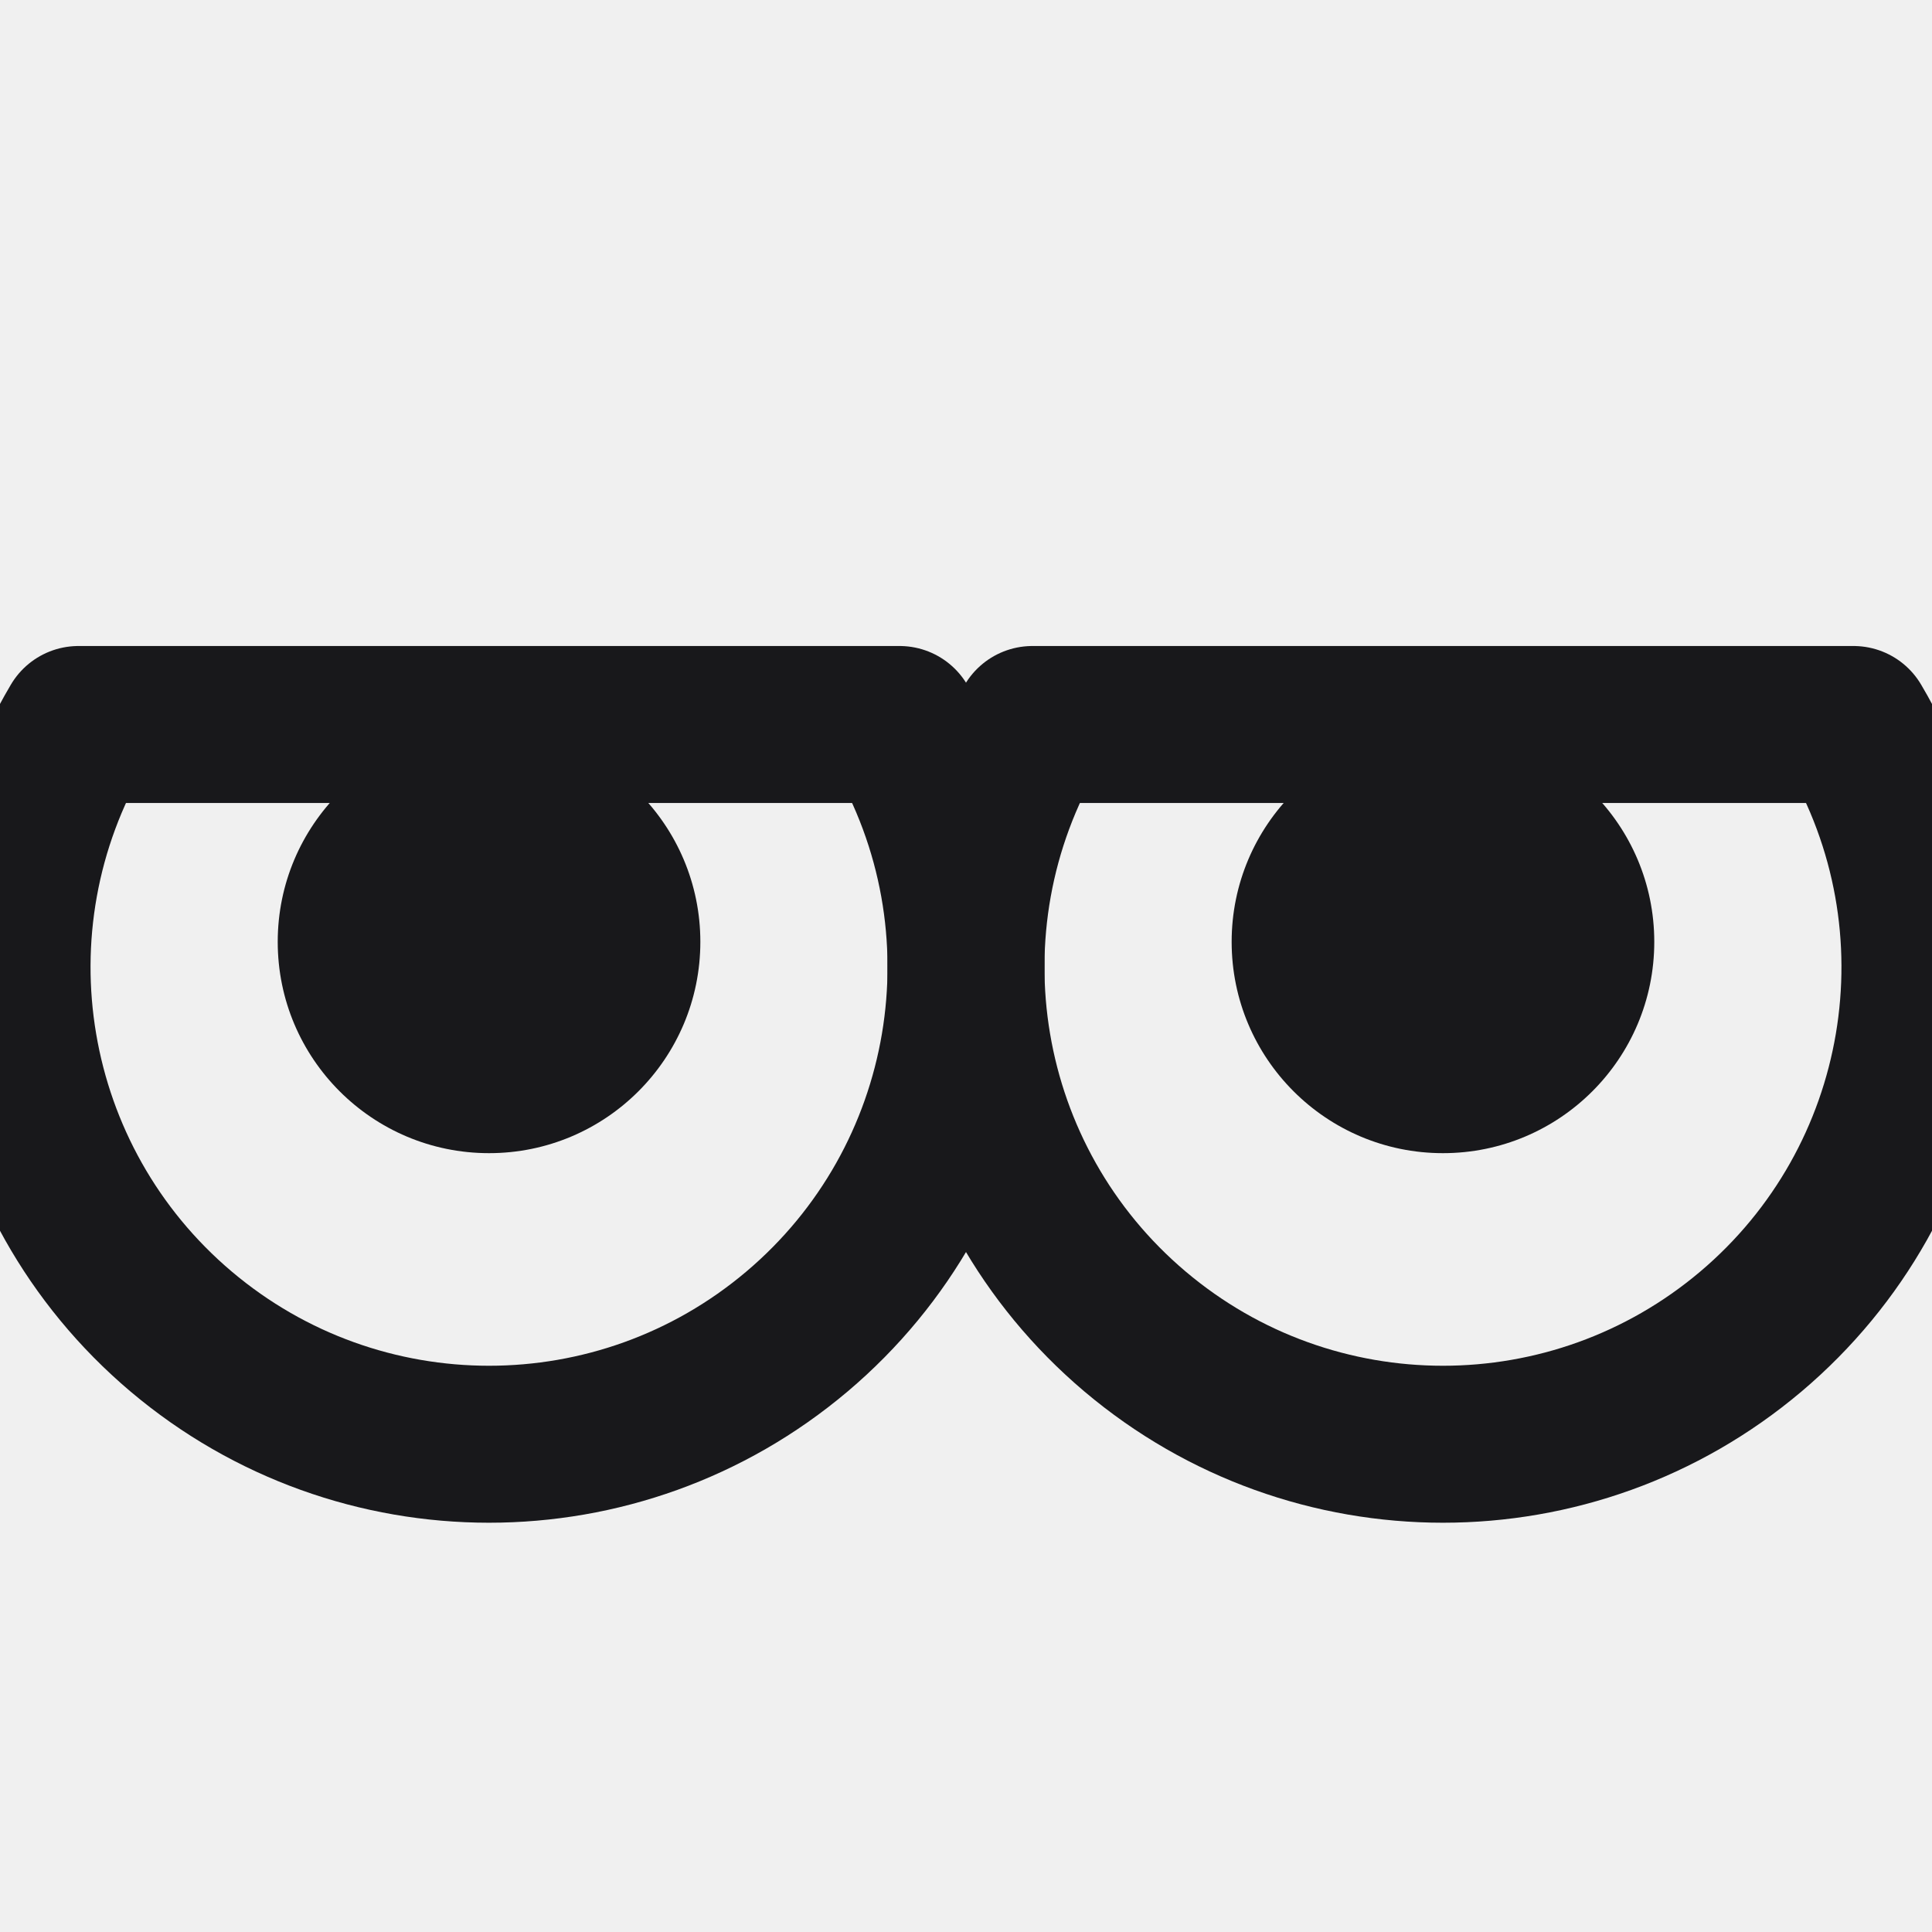
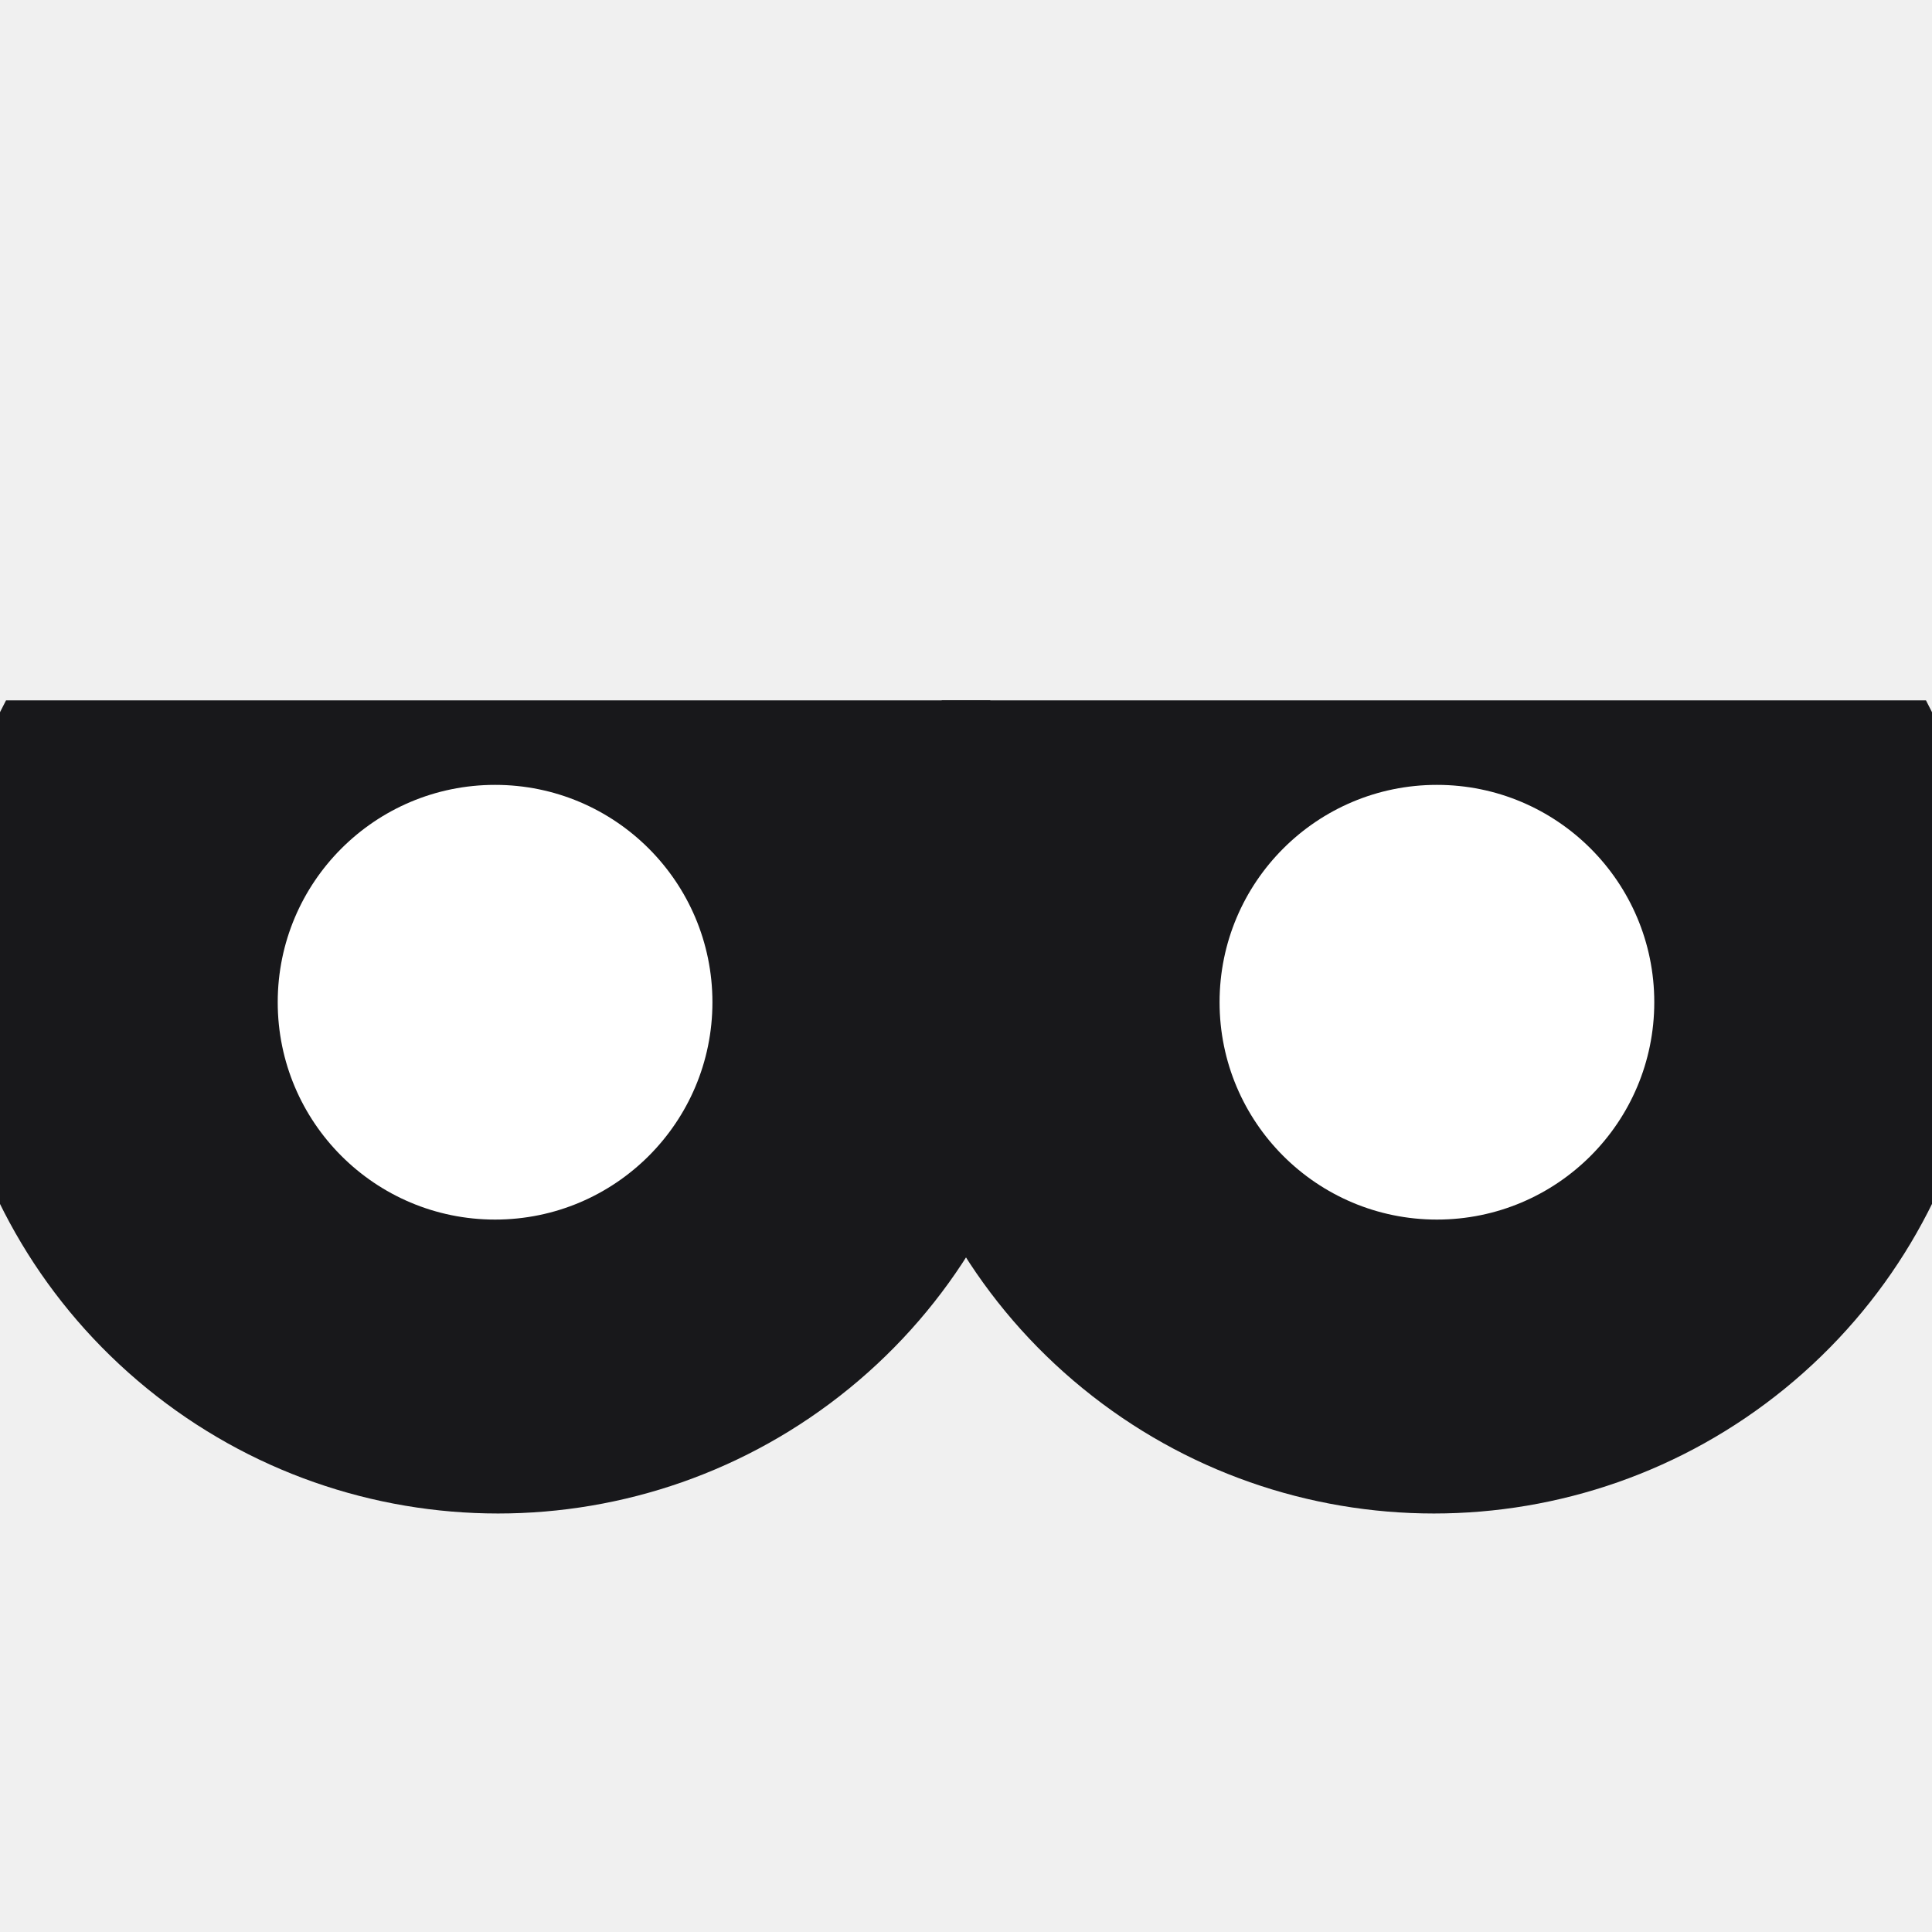
<svg xmlns="http://www.w3.org/2000/svg" viewBox="0 0 32 32">
  <style>
-     .lid { stroke: #18181b; fill: none; }
-     .pupil { fill: #18181b; }
+     .eye { fill: #18181b; }
+     .pupil { fill: #ffffff; }
    @media (prefers-color-scheme: dark) {
-       .lid { stroke: #ffffff; }
-       .pupil { fill: #ffffff; }
+       .eye { fill: #ffffff; }
+       .pupil { fill: #18181b; }
    }
  </style>
-   <path class="lid" d="M1.3 12 a7.9 7.9 0 1 0 13.6 0 z" stroke-width="2.6" stroke-linejoin="round" />
-   <path class="lid" d="M17.1 12 a7.9 7.9 0 1 0 13.6 0 z" stroke-width="2.6" stroke-linejoin="round" />
-   <circle class="pupil" cx="8.1" cy="15.6" r="3.5" />
-   <circle class="pupil" cx="23.9" cy="15.6" r="3.5" />
+   <path class="eye" d="M0.1 11.6 a9.2 9.2 0 1 0 16.3 0 z" />
+   <path class="eye" d="M15.6 11.6 a9.2 9.2 0 1 0 16.3 0 z" />
+   <circle class="pupil" cx="8.2" cy="16.6" r="3.6" />
+   <circle class="pupil" cx="23.8" cy="16.6" r="3.6" />
</svg>
